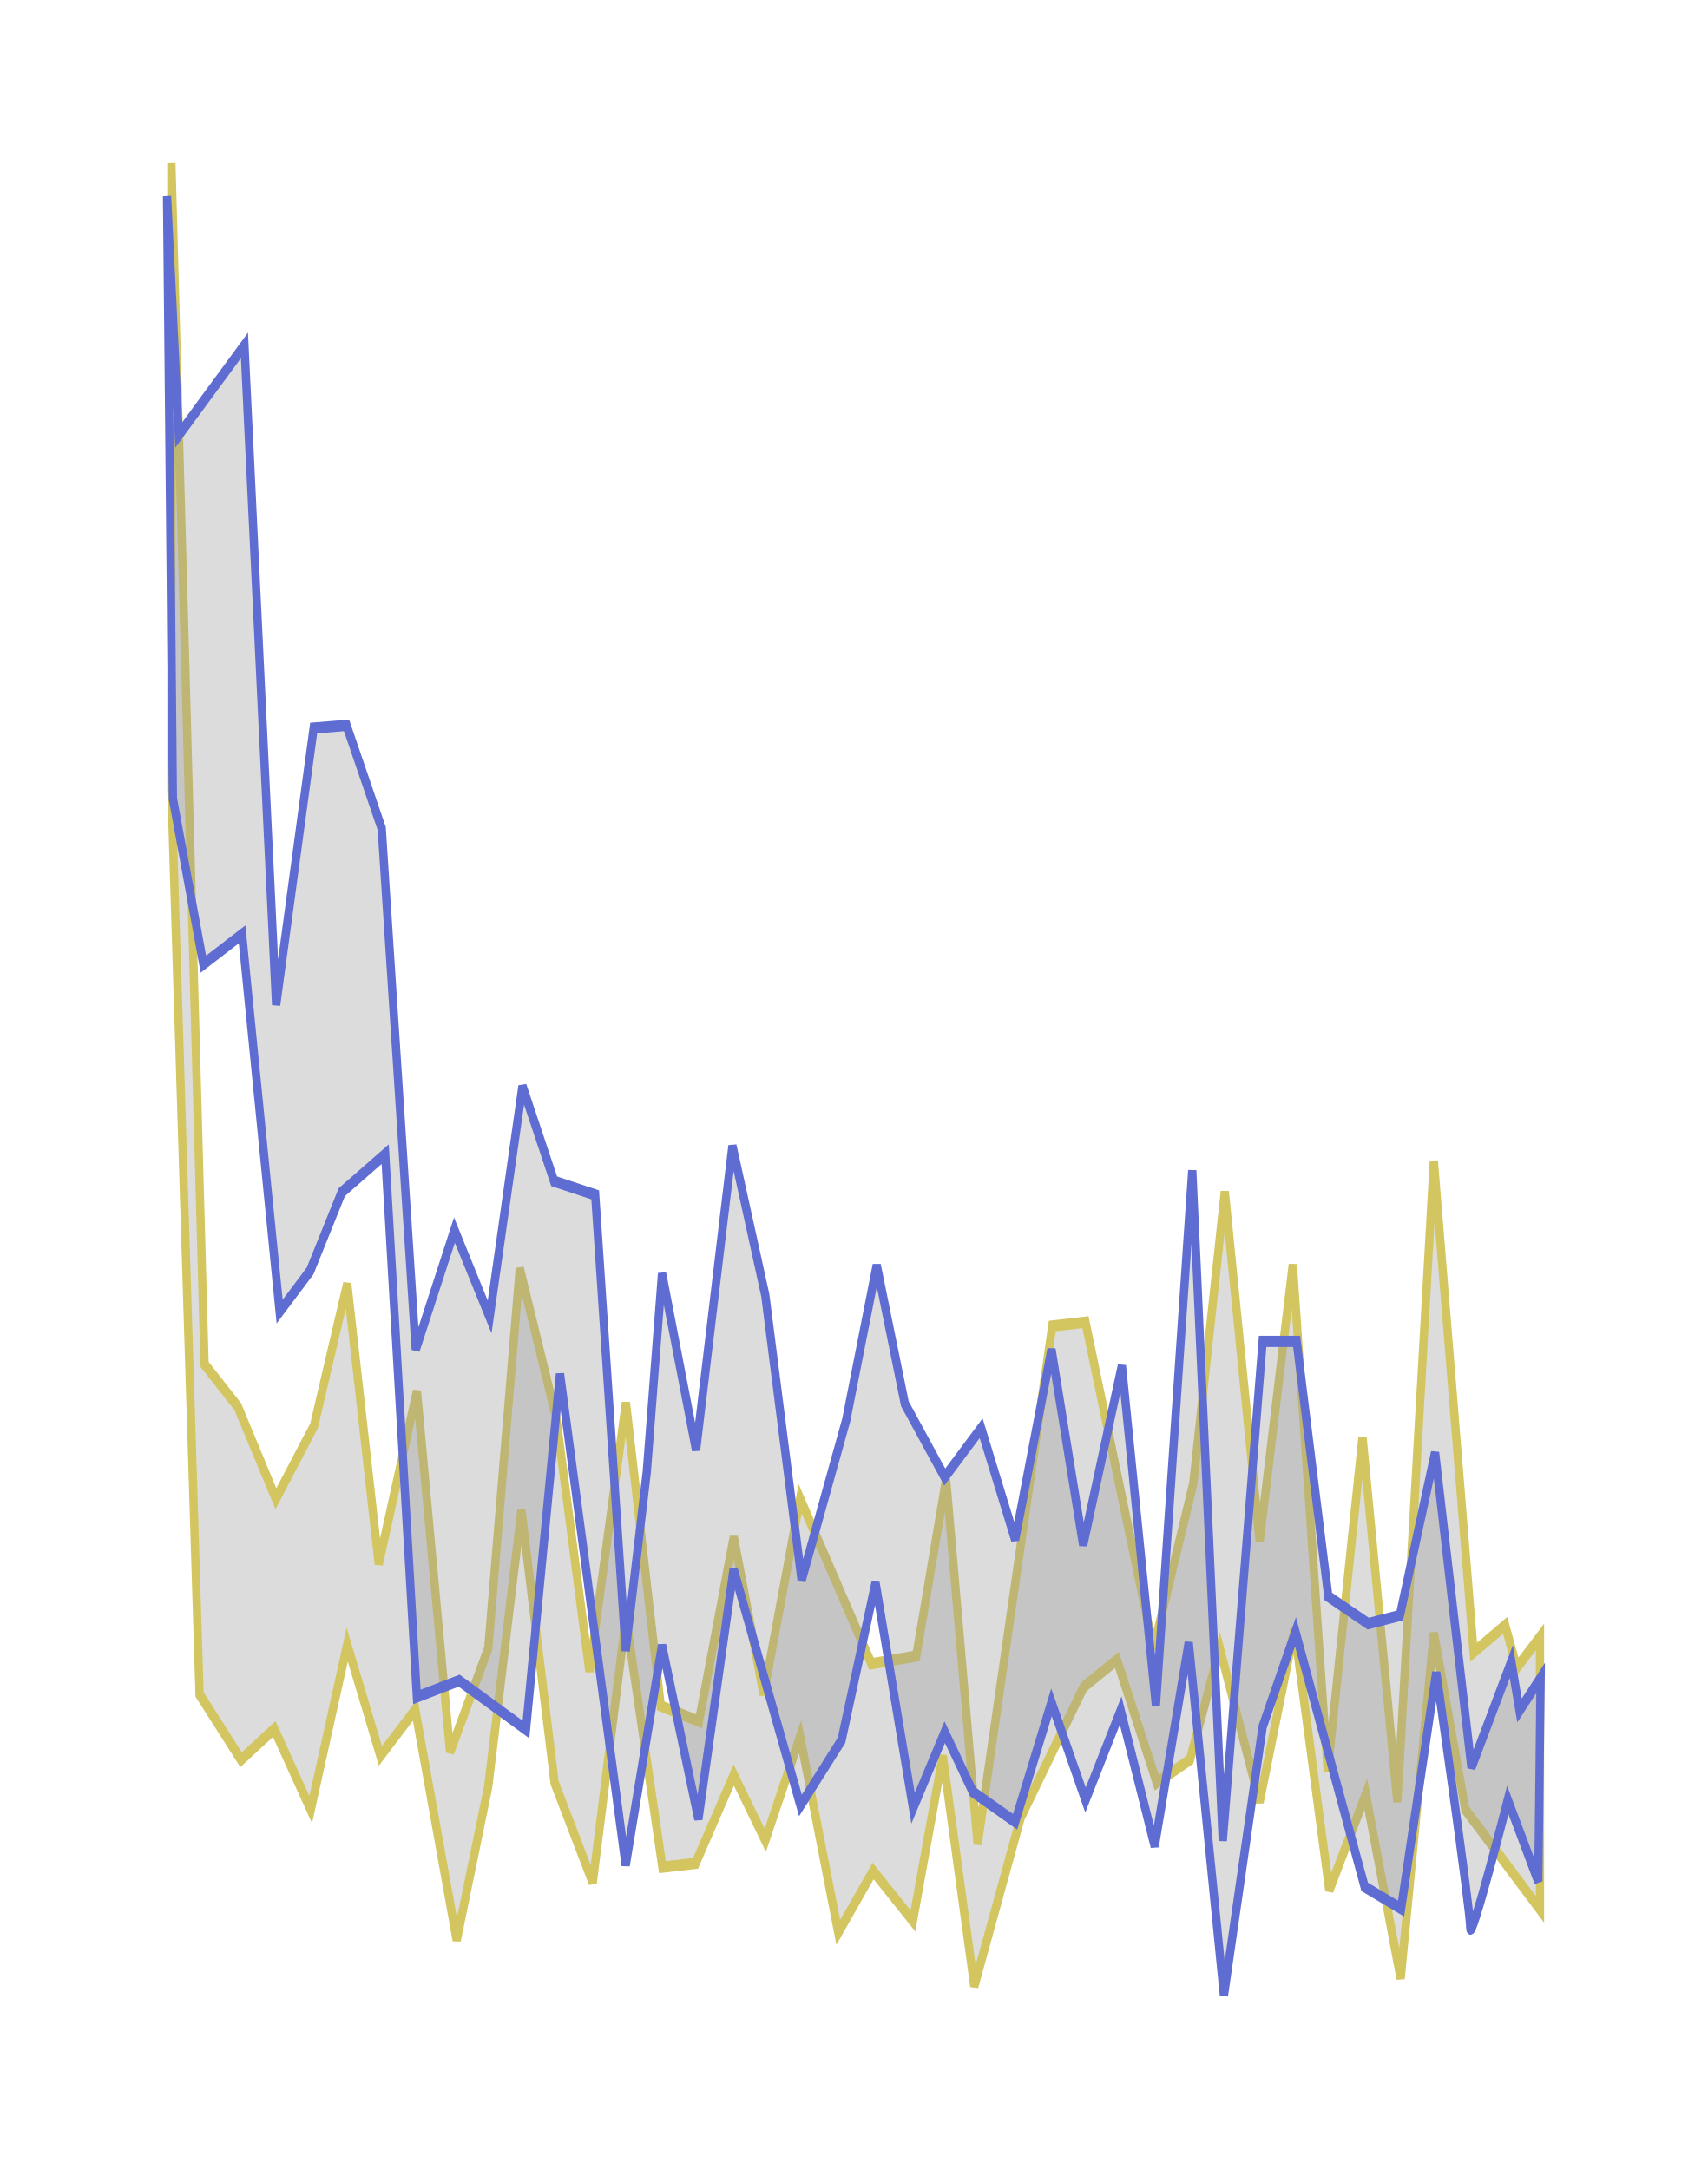
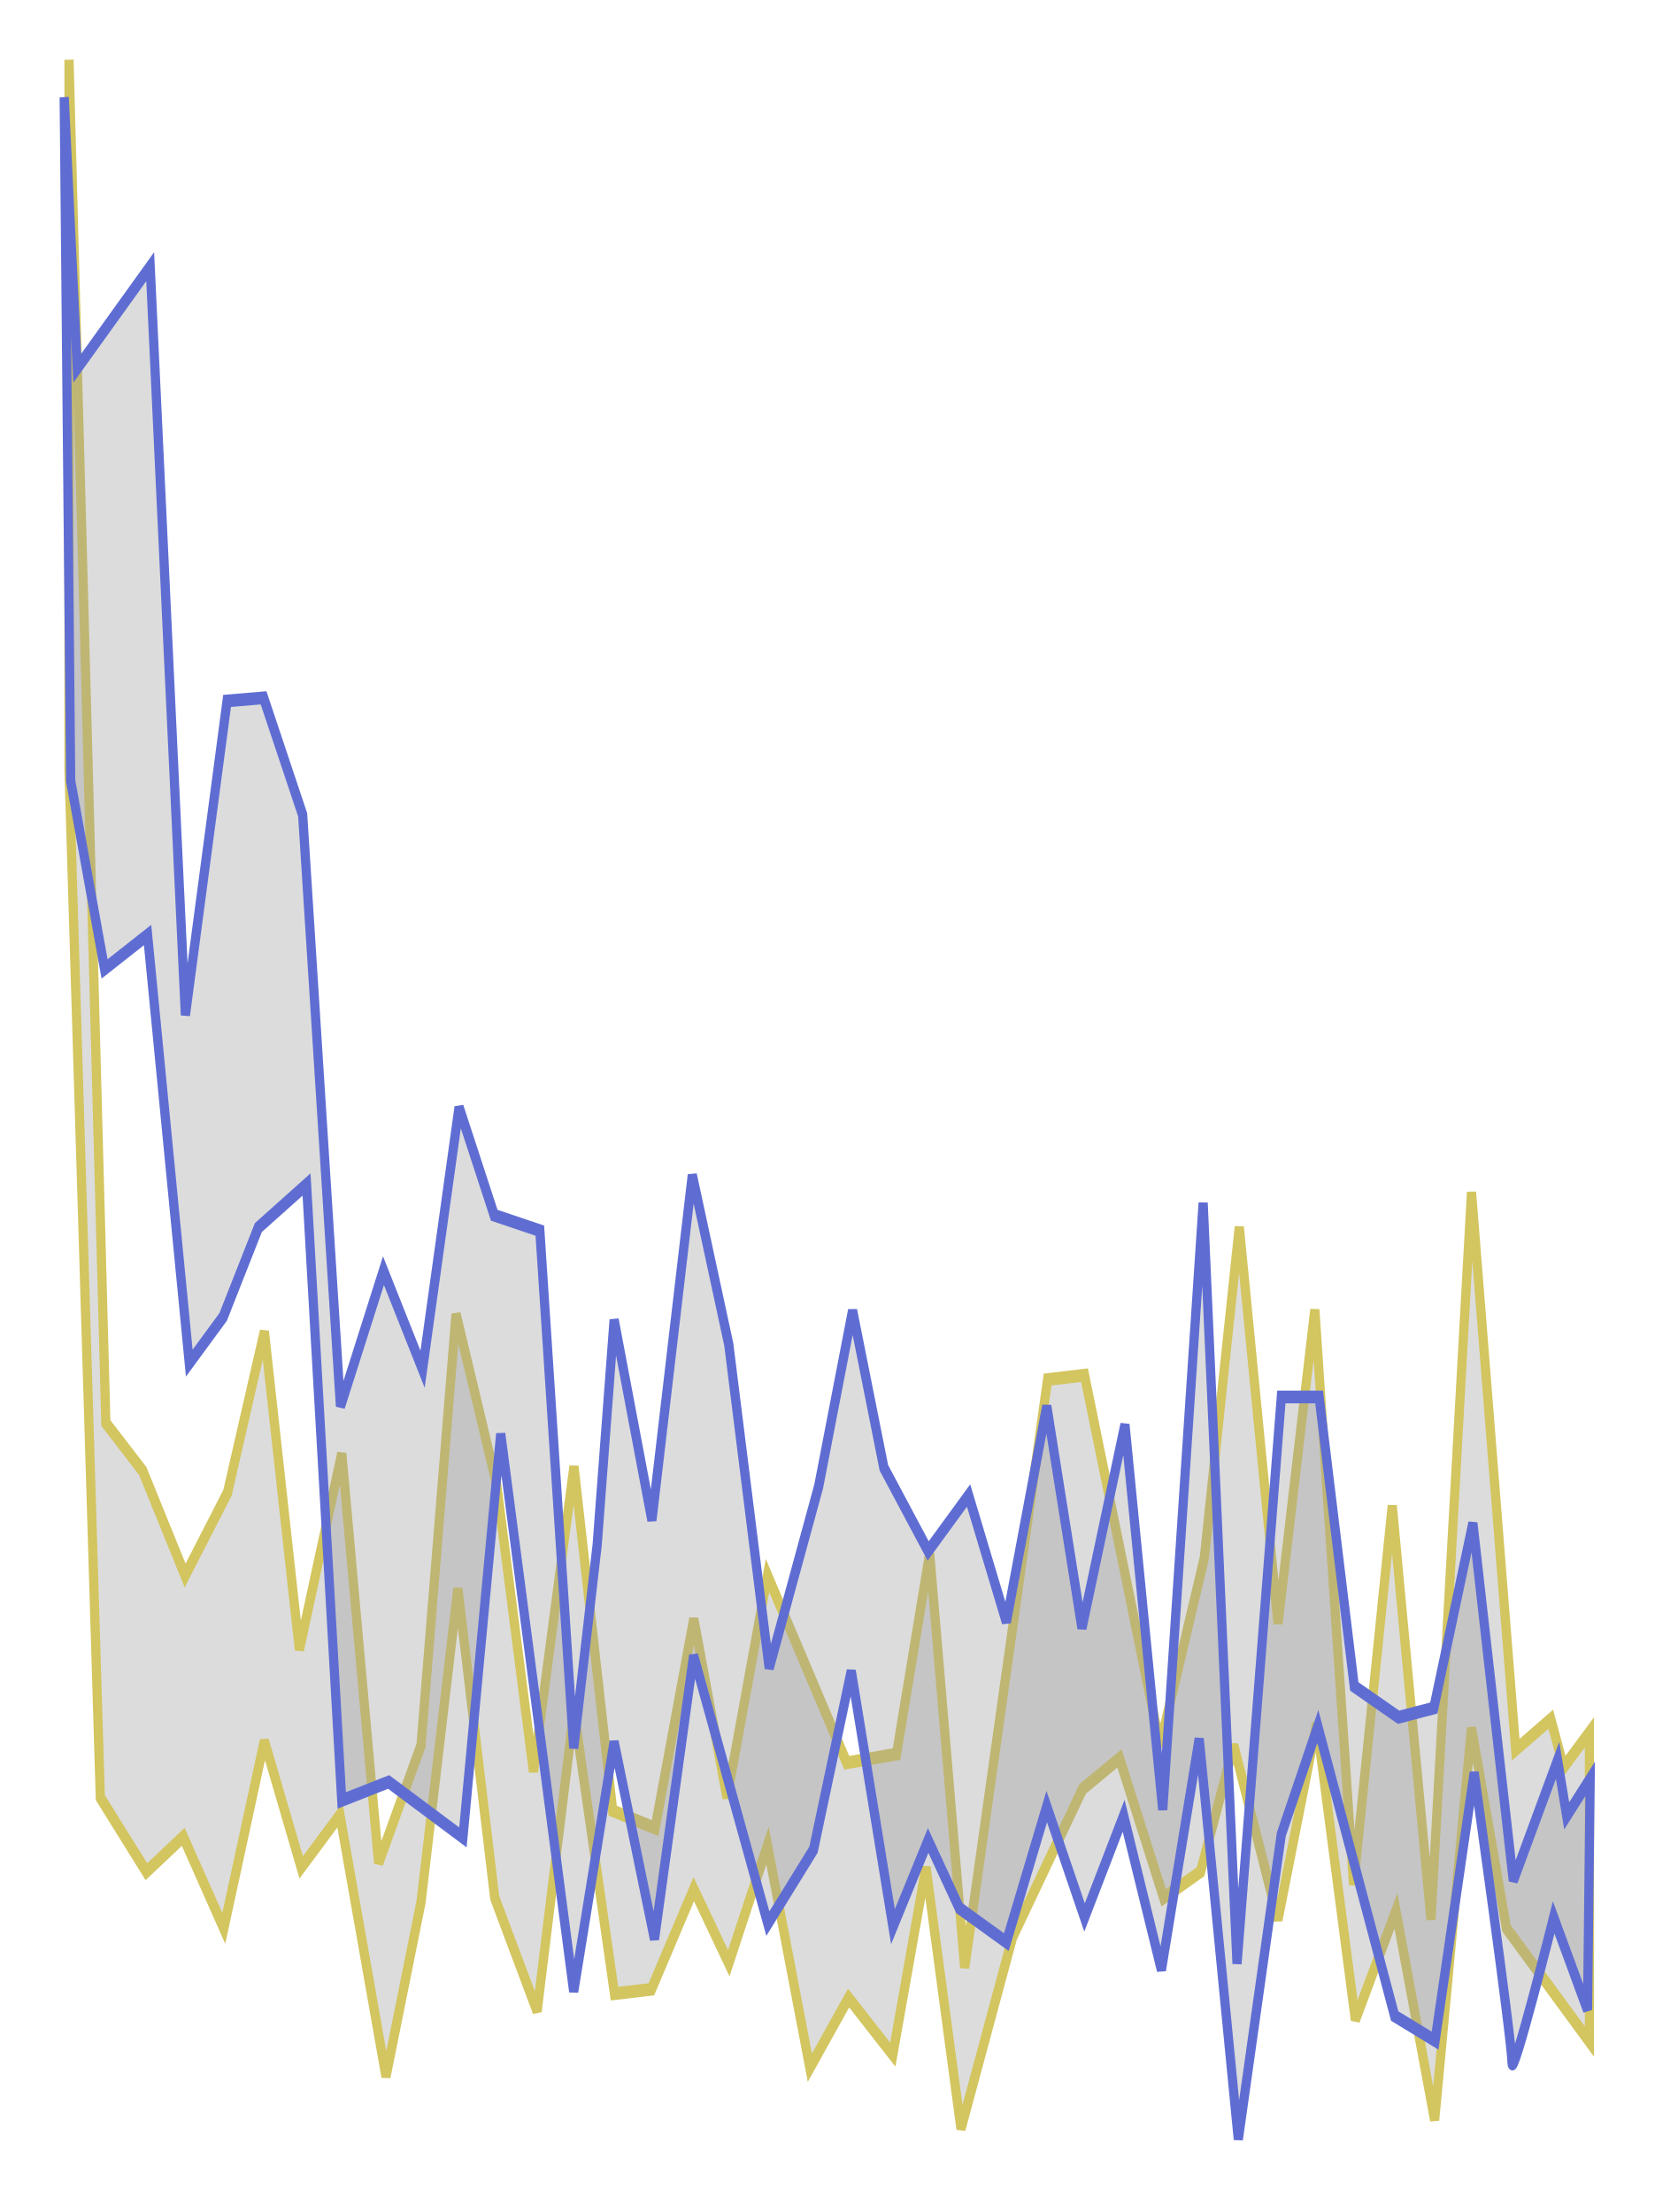
- <svg xmlns="http://www.w3.org/2000/svg" width="45.081mm" height="57.271mm" viewBox="0 0 45.081 57.271" version="1.1" id="svg5">
+ <svg xmlns="http://www.w3.org/2000/svg" width="83.295mm" height="111.386mm" viewBox="0 0 83.295 111.386" version="1.1" id="svg5">
  <defs id="defs2">
    <clipPath clipPathUnits="userSpaceOnUse" id="clipPath856">
      <path d="M 0,0 H 842 V 1191 H 0 Z" id="path854" />
    </clipPath>
  </defs>
-   <g id="layer1" transform="translate(-138.2764,-79.01795)">
-     <g id="g1251" transform="matrix(0.2012352,0,0,0.2723423,105.4396,82.62006)" style="stroke-linecap:butt;stroke-linejoin:round">
+   <g id="layer1" transform="translate(-124.0761,-41.17265)">
+     <g id="g1251" transform="matrix(0.4263769,0,0,0.5896914,48.39078,42.66155)" style="stroke-linecap:butt;stroke-linejoin:round">
      <path style="fill:#999999;fill-opacity:0.341;fill-rule:evenodd;stroke:#d3c55f;stroke-width:1.086px;stroke-linecap:butt;stroke-linejoin:miter;stroke-opacity:1" d="m 185.656,2.583 4.352,116.412 4.352,4.091 5.005,8.926 5.005,-7.067 4.352,-13.761 4.134,27.15 5.005,-16.737 4.352,34.961 5.005,-10.042 4.134,-36.821 4.787,14.505 4.352,24.547 4.787,-26.035 4.57,29.382 5.005,1.488 4.57,-17.852 3.917,15.249 4.787,-18.968 9.357,15.993 5.875,-0.744 3.917,-17.108 4.134,35.333 9.792,-50.21 4.352,-0.372 8.921,31.614 5.222,-15.993 4.134,-28.266 4.57,33.845 4.352,-26.779 4.57,49.094 4.569,-32.357 4.57,35.333 4.787,-62.111 5.222,47.606 4.134,-2.603 1.523,4.091 3.046,-2.975 v 26.407 l -9.792,-9.67 -4.134,-17.109 -4.352,33.473 -4.57,-17.852 -4.787,9.298 -4.57,-25.291 -4.57,16.737 -5.222,-14.877 -3.917,10.786 -4.352,2.232 -5.222,-11.902 -4.352,2.604 -8.269,12.645 -6.093,16.365 -4.134,-22.315 -3.917,15.993 -5.222,-4.835 -4.57,5.951 -5.005,-18.968 -4.57,10.042 -4.134,-6.323 -5.005,8.554 -4.352,0.372 -4.787,-24.175 -4.352,25.663 -5.005,-9.67 -4.352,-26.407 -4.352,26.779 -4.134,14.877 -5.44,-22.316 -4.57,4.463 -4.352,-10.786 -4.787,15.993 -4.787,-7.81 -4.352,2.975 -5.44,-6.323 -3.699,-87.774 z" id="path4151-7-3" />
      <path style="fill:#999999;fill-opacity:0.341;fill-rule:evenodd;stroke:#5f6dd3;stroke-width:1.086px;stroke-linecap:butt;stroke-linejoin:miter;stroke-opacity:1" d="m 185.087,5.782 1.539,23.143 8.616,-8.679 4.154,63.907 4.924,-26.825 4.308,-0.263 4.616,9.994 4.462,50.494 5.078,-11.572 4.616,8.416 4.308,-22.354 4.154,9.205 5.385,1.315 4,44.182 2.77,-17.357 2,-19.198 4.462,17.094 4.77,-29.455 4.308,14.464 4.77,27.614 5.847,-15.516 4,-14.99 3.693,13.413 5.231,7.101 4.77,-4.734 4.462,10.783 4.77,-18.409 4.154,18.935 5.078,-17.357 4.462,32.874 4.77,-51.809 4,64.959 5.231,-48.39 h 4.462 l 4.154,24.721 5.231,2.63 4.154,-0.789 4.616,-15.779 4.77,30.507 5.231,-10.257 1.077,4.734 2.769,-3.156 -0.308,19.724 -4,-7.89 c 0,0 -4.924,14.201 -4.924,12.361 0,-1.841 -4.462,-24.721 -4.462,-24.721 l -4.616,22.88 -4.77,-2.104 -9.078,-24.721 -4.308,9.205 -5.078,26.036 -4.616,-34.189 -4.462,19.724 -4.462,-13.149 -4.616,8.679 -4.462,-9.468 -4.77,11.572 -5.539,-2.893 -3.693,-5.786 -4.154,7.364 -4.924,-21.828 -4.462,15.253 -5.385,6.312 -8.77,-22.88 -4.616,24.195 -4.77,-16.831 -4.77,21.302 -8.616,-47.601 -4.462,34.452 -8.77,-4.734 -5.539,1.578 -4.154,-52.598 -5.693,3.682 -4.154,7.627 -4,3.945 -4.924,-36.556 -5.078,2.893 -4,-16.042 z" id="path4266-5-6" />
    </g>
  </g>
</svg>
